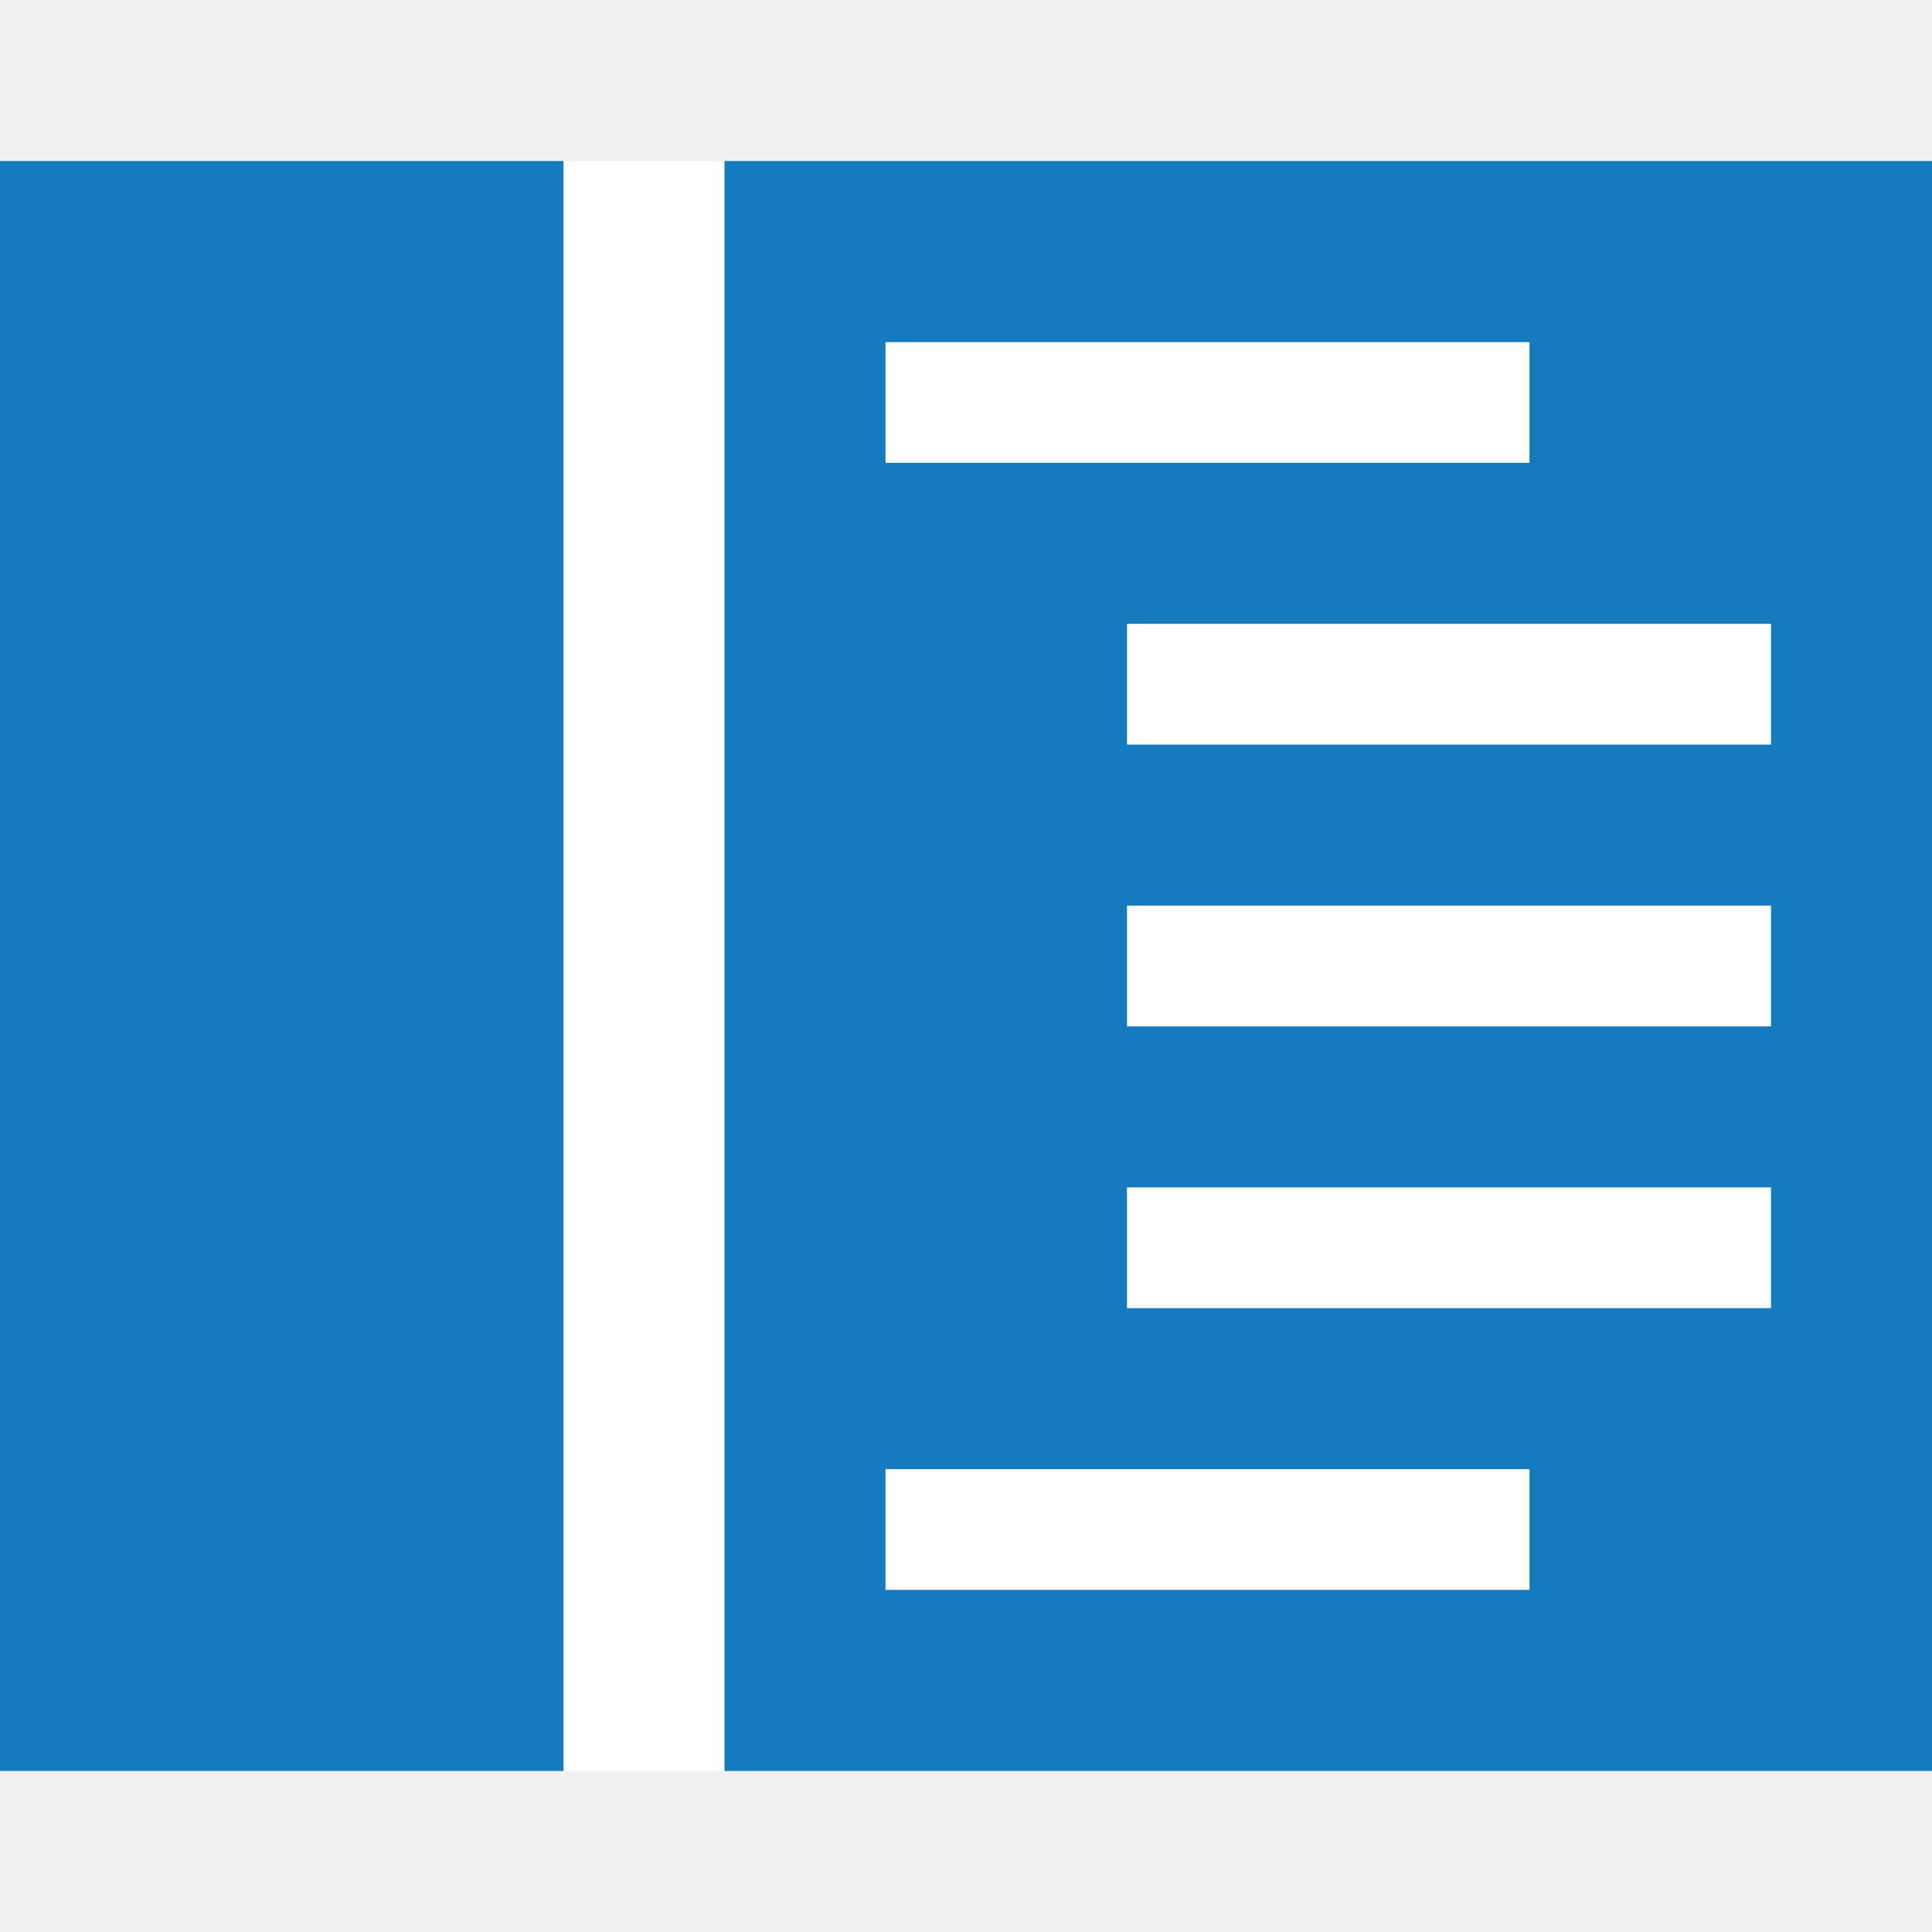
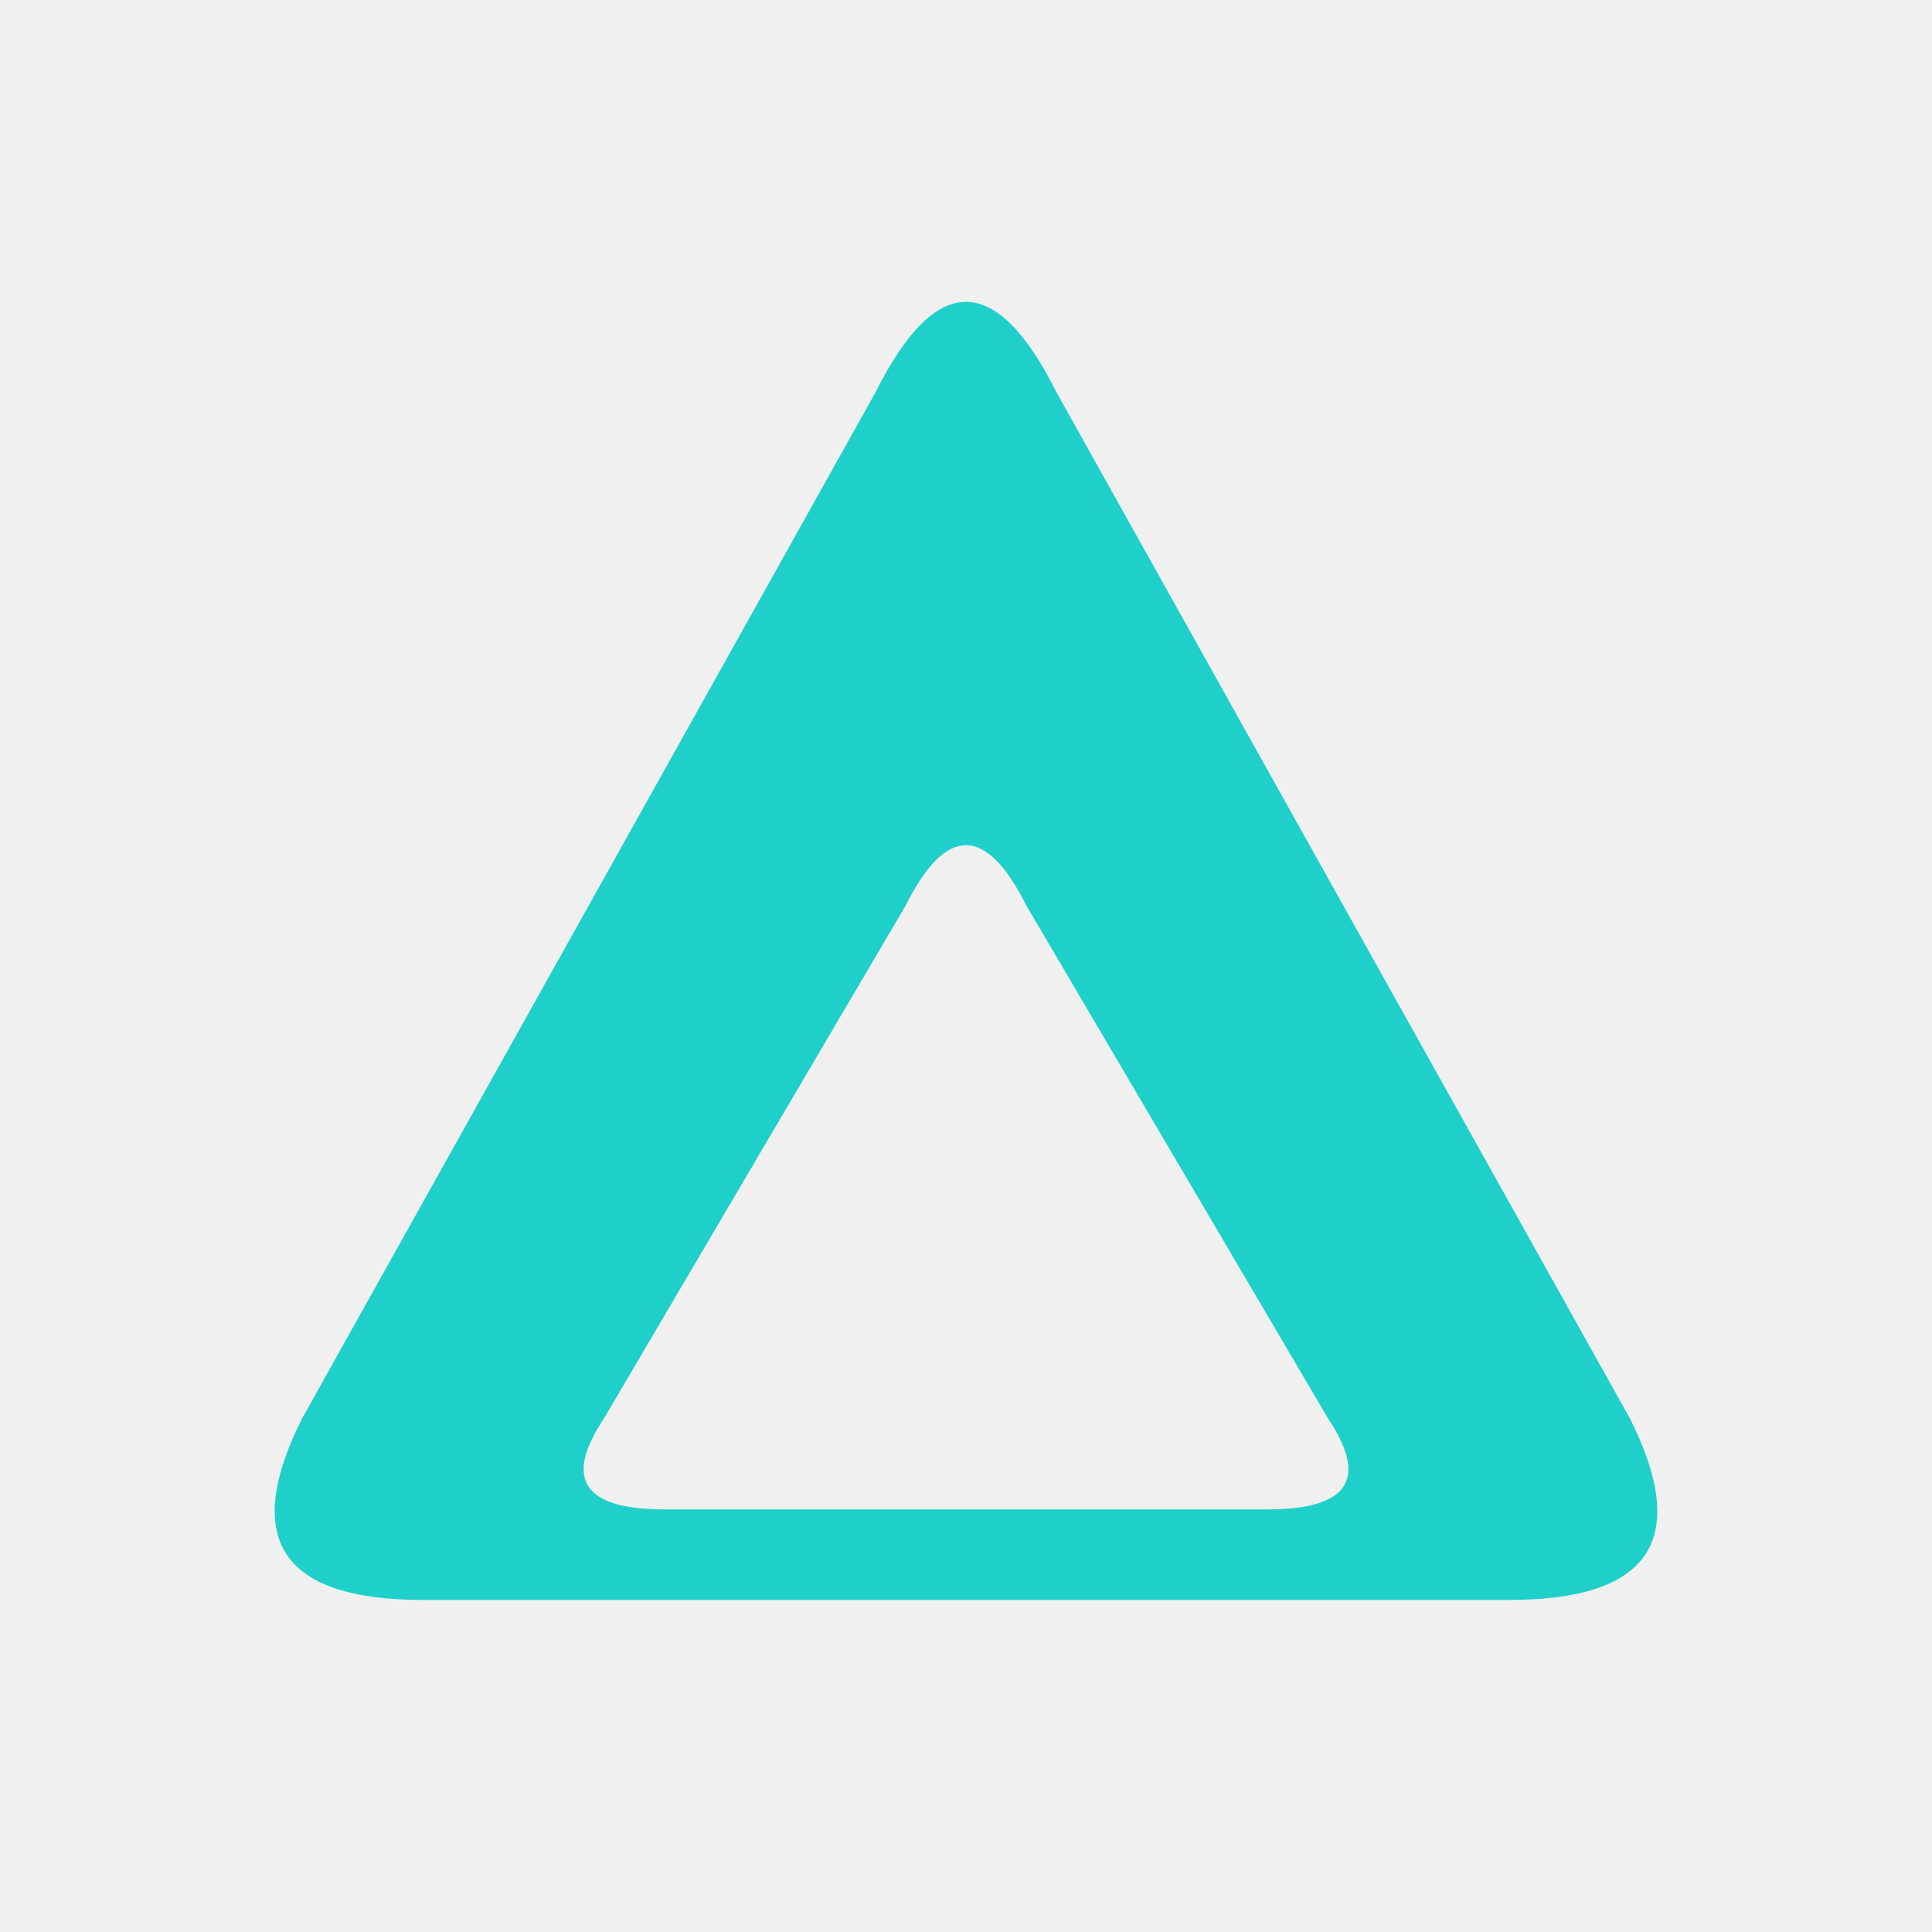
- <svg xmlns="http://www.w3.org/2000/svg" id="Layer_1" viewBox="0 0 1024 1024">
-   <style>.st0{fill:#f6f6f6;fill-opacity:0}.st1{fill:#fff}.st2{fill:#167abf}</style>
-   <path class="st0" d="M1024 1024H0V0h1024v1024z" />
-   <path class="st1" d="M1024 85.333v853.333H0V85.333h1024z" />
-   <path class="st2" d="M0 85.333h298.667v853.333H0V85.333zm1024 0v853.333H384V85.333h640zm-554.667 160h341.333v-64H469.333v64zm341.334 533.334H469.333v64h341.333l.001-64zm128-149.334H597.333v64h341.333l.001-64zm0-149.333H597.333v64h341.333l.001-64zm0-149.333H597.333v64h341.333l.001-64z" />
+ <svg xmlns="http://www.w3.org/2000/svg" viewBox="0 0 64 64" role="img" aria-label="Vector Code">
+   <path fill-rule="evenodd" fill="#1fd0ca" d="   M29 13 Q32 7 35 13 L54 47 Q57 53 50 53 L14 53 Q7 53 10 47 Z   M30 30 Q32 26 34 30 L44 47 Q46 50 42 50 L22 50 Q18 50 20 47 Z" />
</svg>
